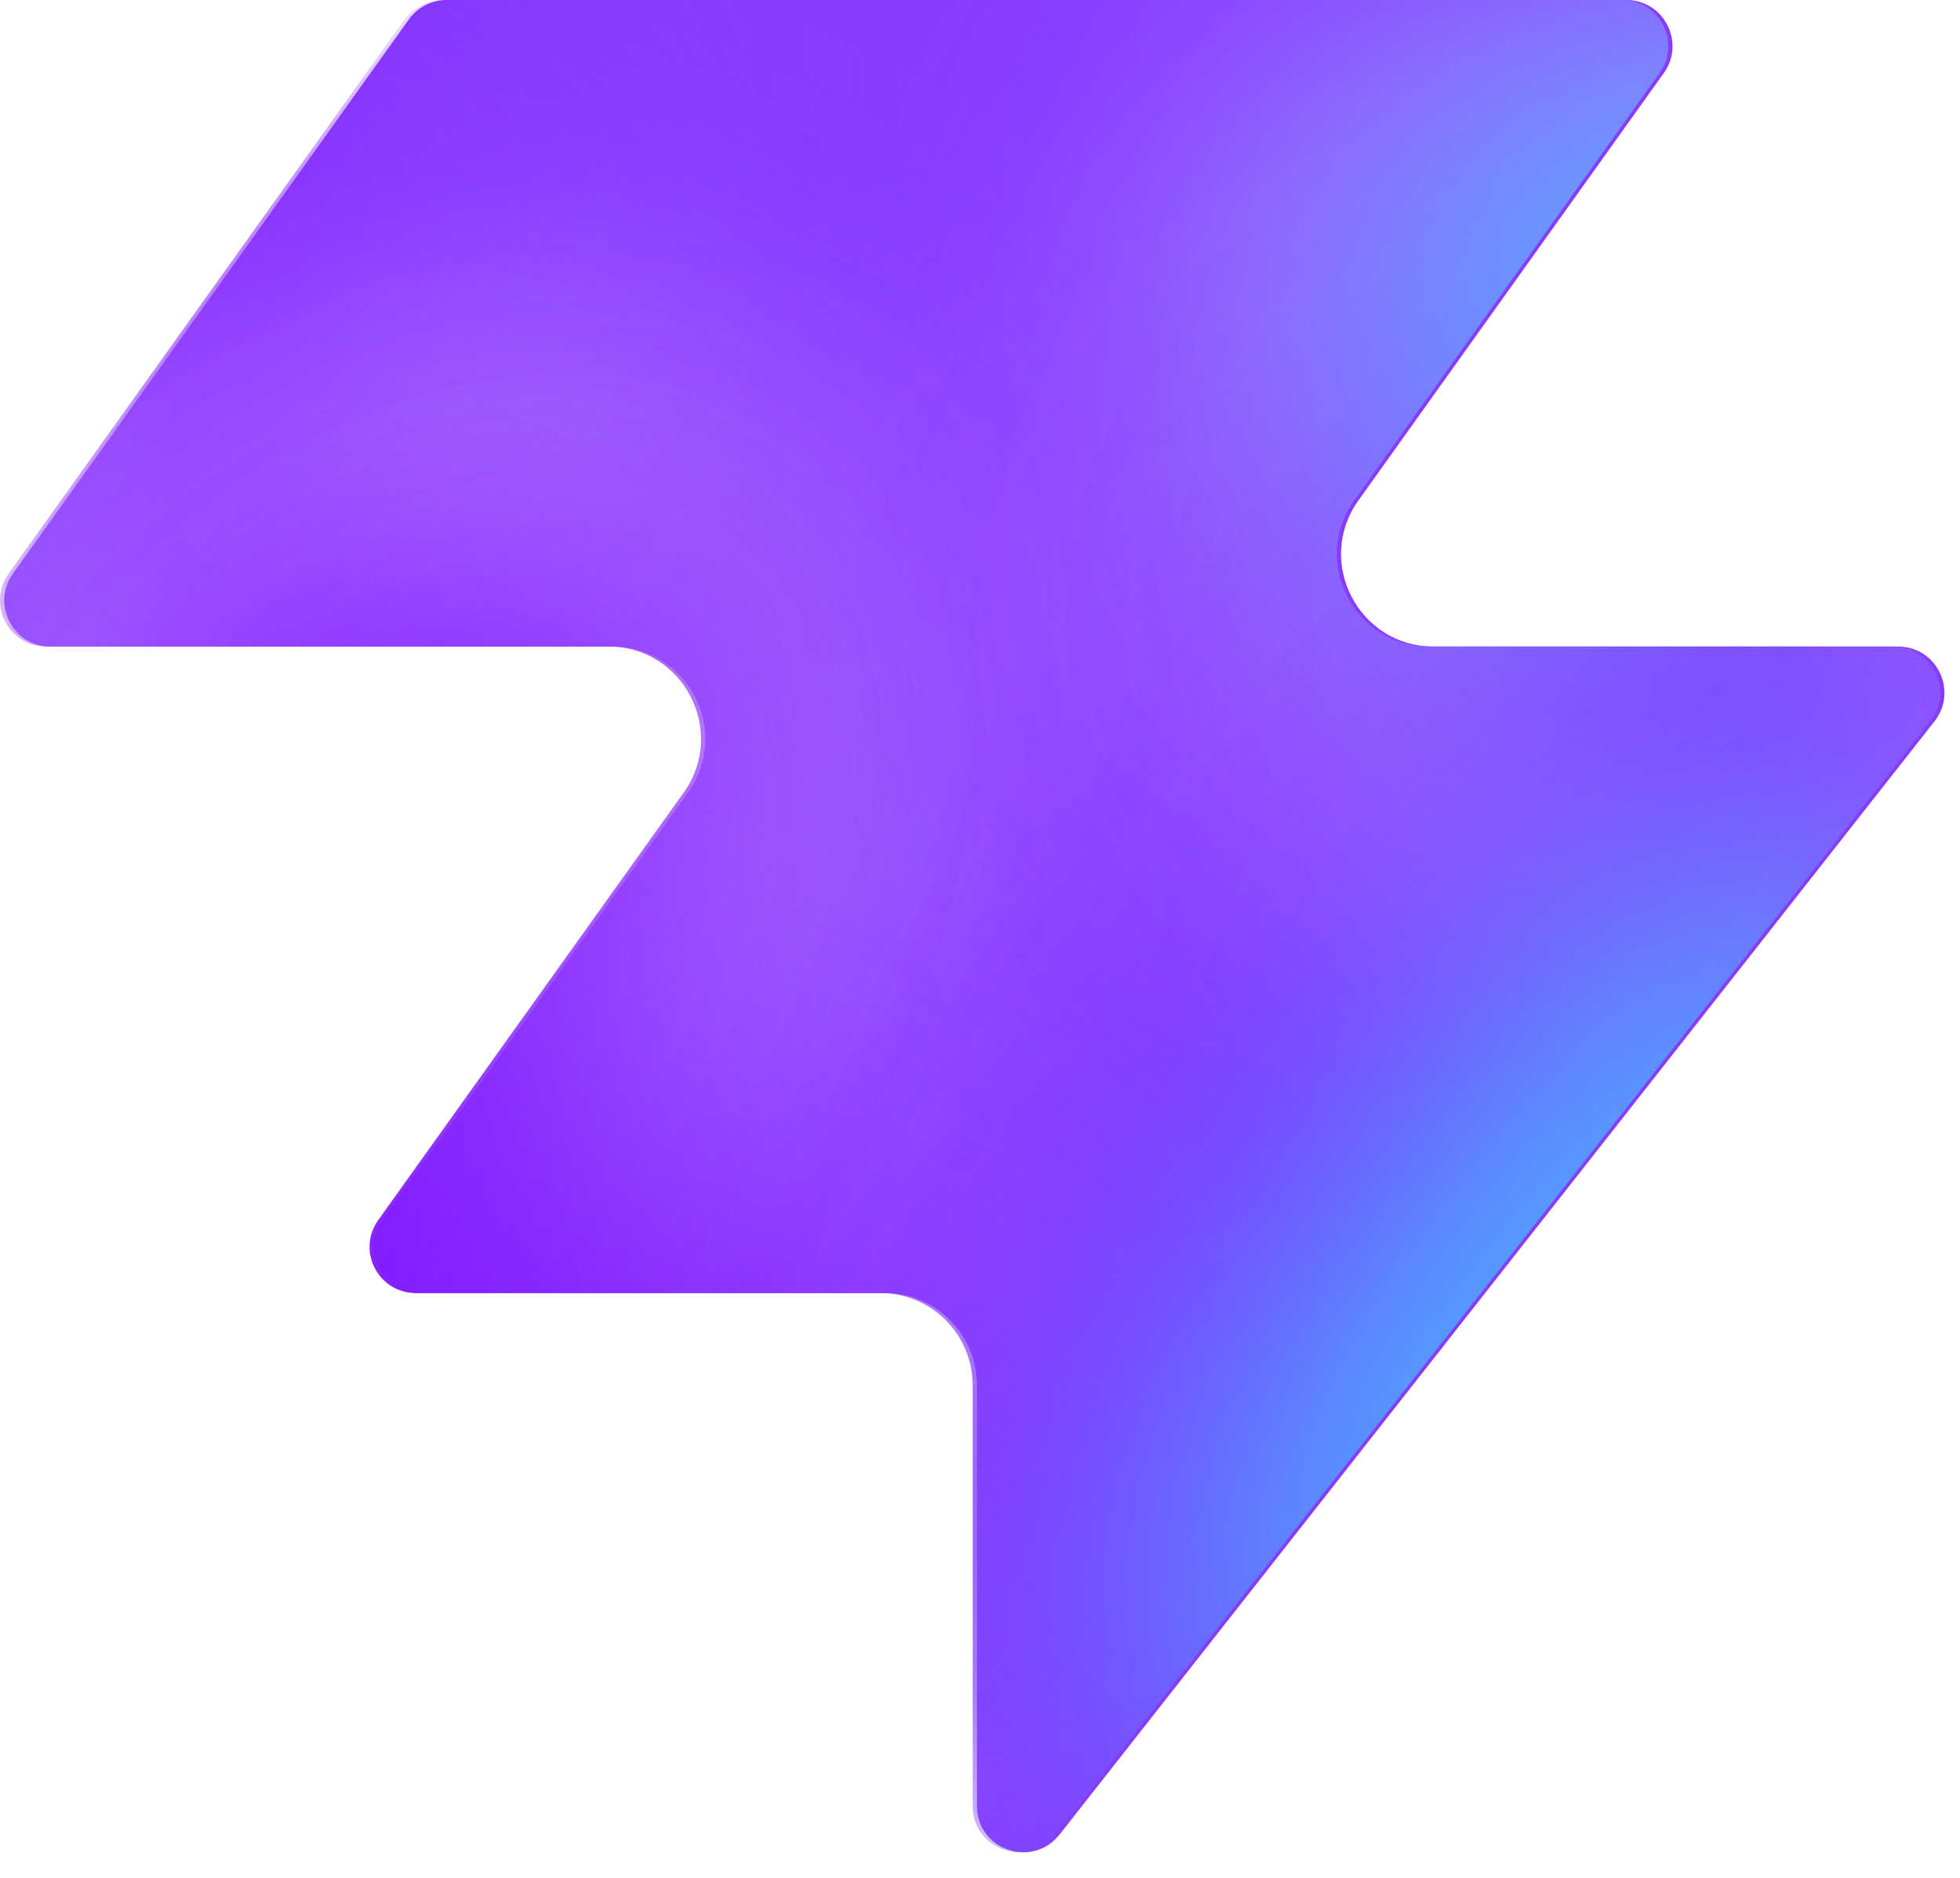
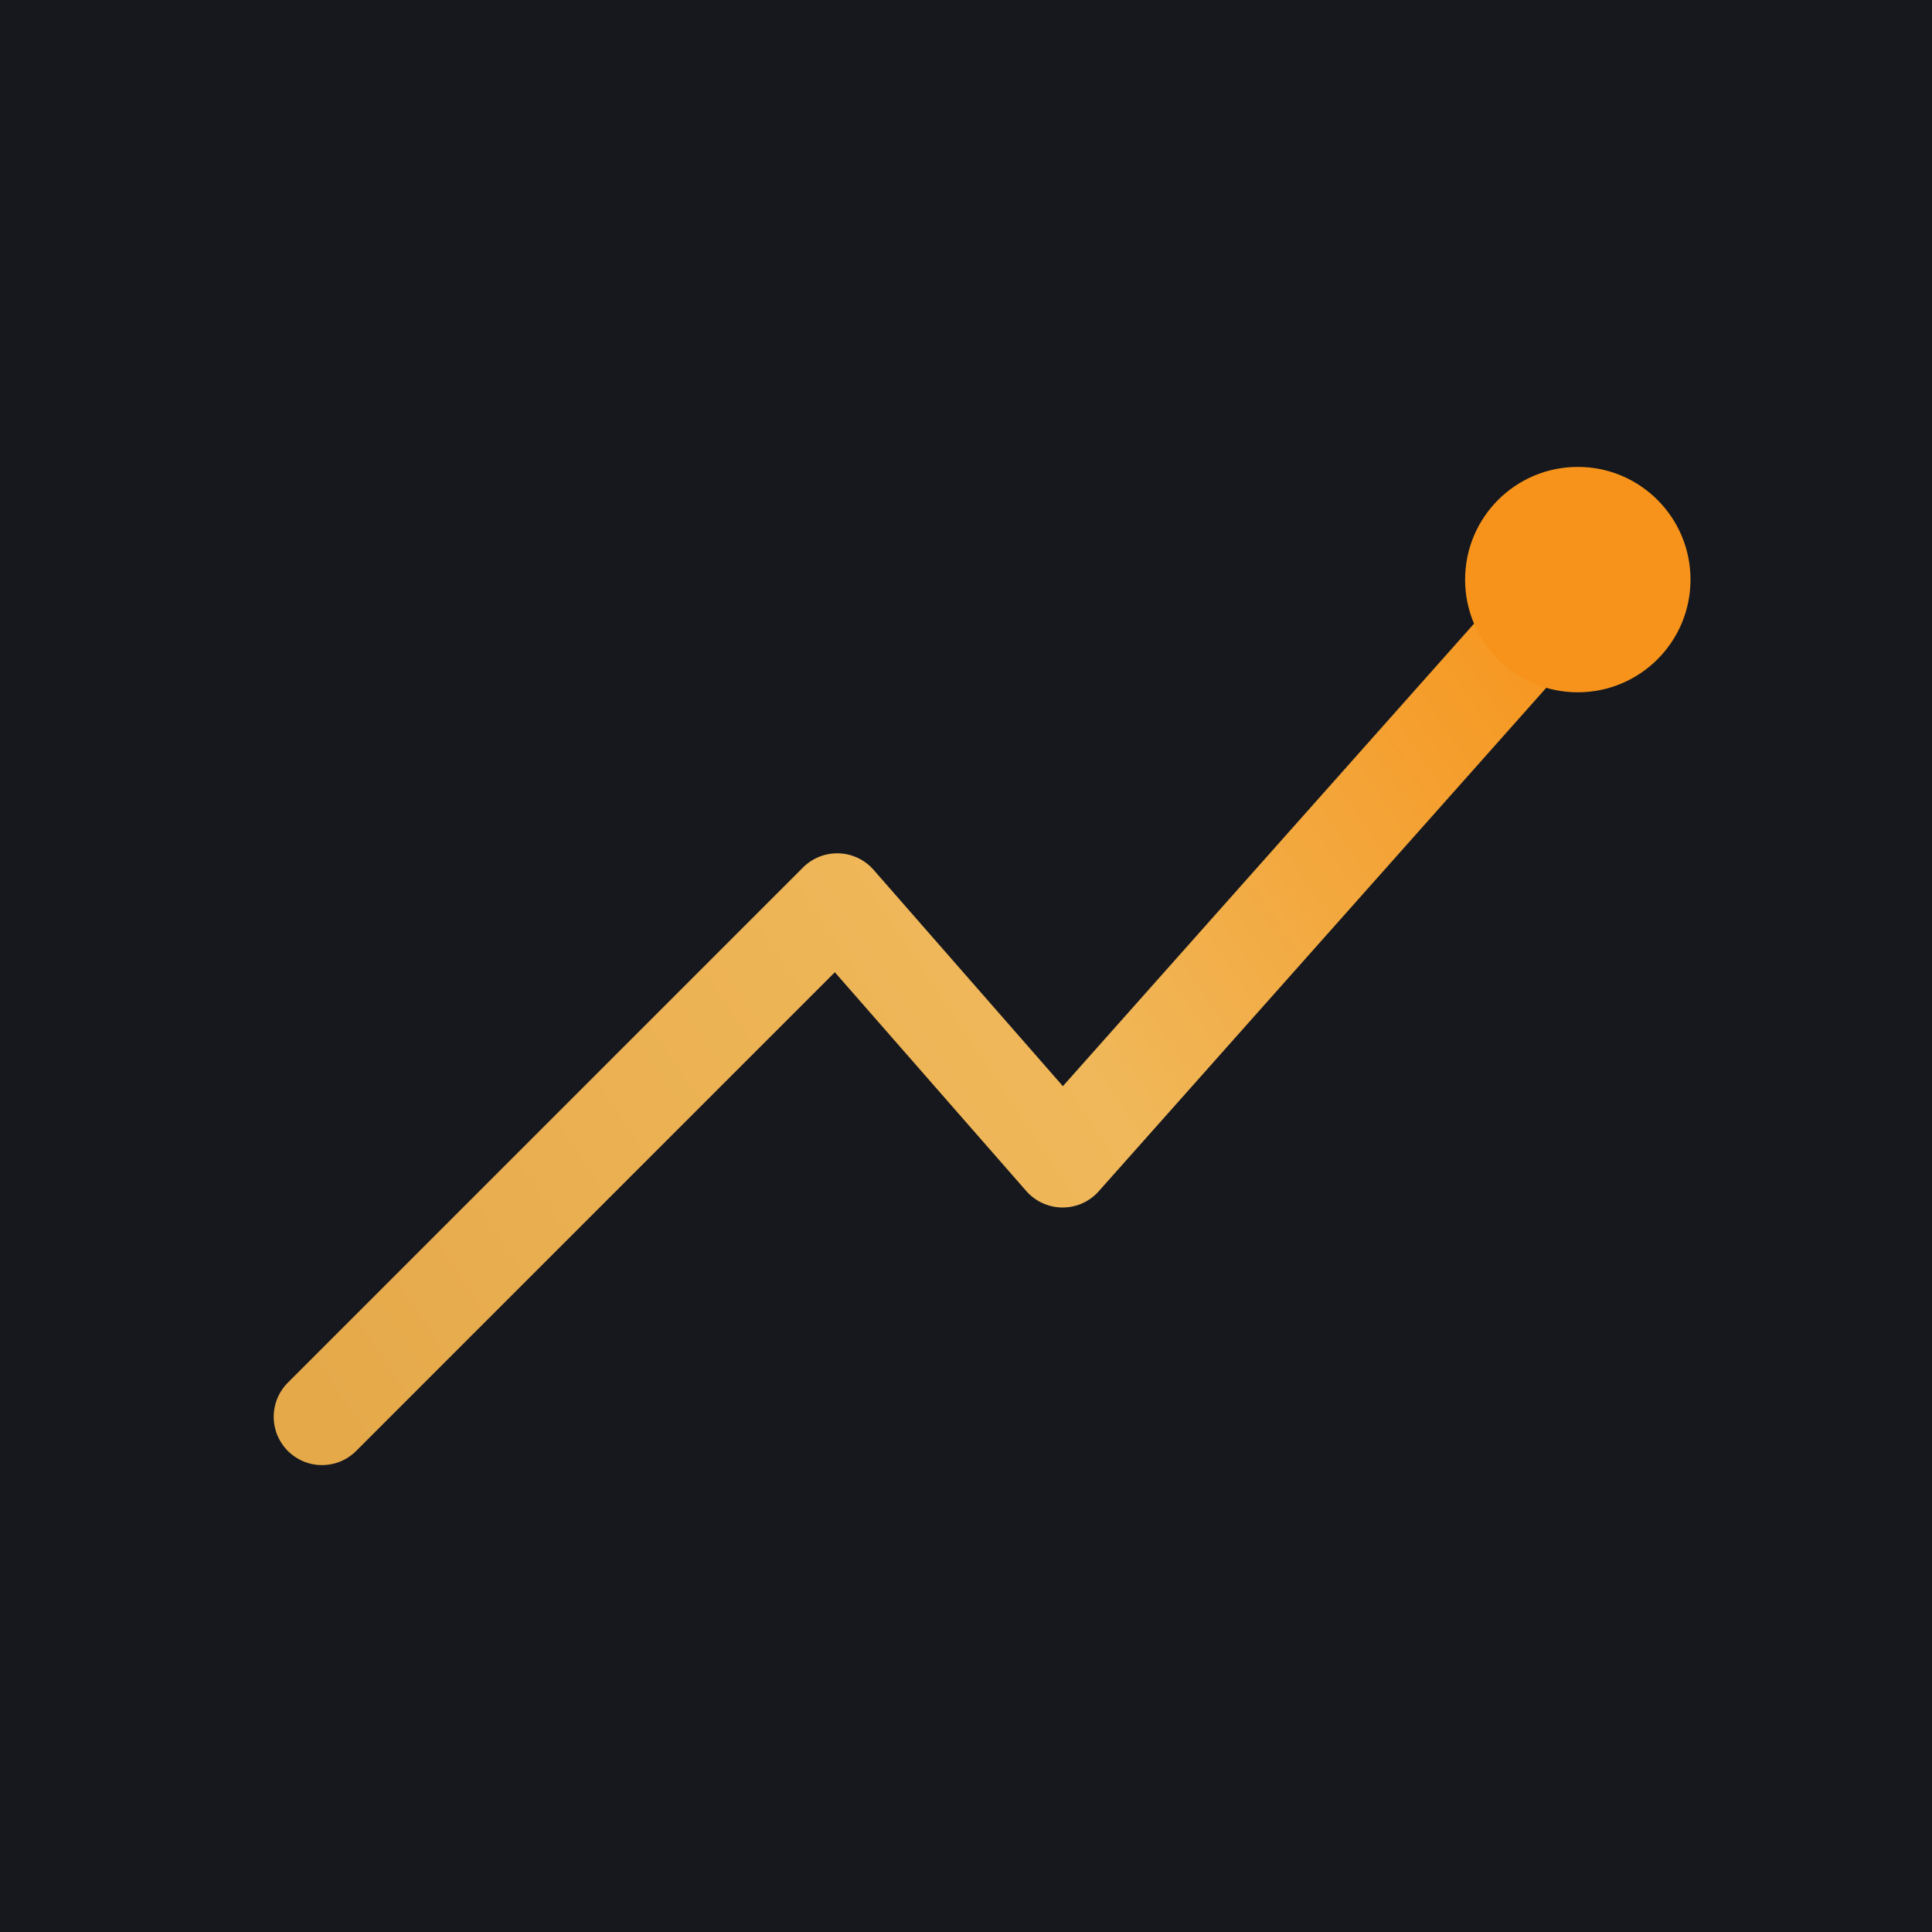
- <svg xmlns="http://www.w3.org/2000/svg" width="48" height="46" fill="none" viewBox="0 0 48 46">
-   <path fill="#863bff" d="M25.946 44.938c-.664.845-2.021.375-2.021-.698V33.937a2.26 2.26 0 0 0-2.262-2.262H10.287c-.92 0-1.456-1.04-.92-1.788l7.48-10.471c1.07-1.497 0-3.578-1.842-3.578H1.237c-.92 0-1.456-1.04-.92-1.788L10.013.474c.214-.297.556-.474.92-.474h28.894c.92 0 1.456 1.04.92 1.788l-7.48 10.471c-1.07 1.498 0 3.579 1.842 3.579h11.377c.943 0 1.473 1.088.89 1.83L25.947 44.94z" style="fill:#863bff;fill:color(display-p3 .525 .23 1);fill-opacity:1" />
-   <mask id="a" width="48" height="46" x="0" y="0" maskUnits="userSpaceOnUse" style="mask-type:alpha">
-     <path fill="#000" d="M25.842 44.938c-.664.844-2.021.375-2.021-.698V33.937a2.26 2.26 0 0 0-2.262-2.262H10.183c-.92 0-1.456-1.04-.92-1.788l7.48-10.471c1.07-1.498 0-3.579-1.842-3.579H1.133c-.92 0-1.456-1.04-.92-1.787L9.91.473c.214-.297.556-.474.92-.474h28.894c.92 0 1.456 1.04.92 1.788l-7.48 10.471c-1.07 1.498 0 3.578 1.842 3.578h11.377c.943 0 1.473 1.088.89 1.832L25.843 44.94z" style="fill:#000;fill-opacity:1" />
-   </mask>
-   <g mask="url(#a)">
-     <g filter="url(#b)">
-       <ellipse cx="5.508" cy="14.704" fill="#ede6ff" rx="5.508" ry="14.704" style="fill:#ede6ff;fill:color(display-p3 .927 .903 1);fill-opacity:1" transform="matrix(.00324 1 1 -.00324 -4.47 31.516)" />
-     </g>
-     <g filter="url(#c)">
-       <ellipse cx="10.399" cy="29.851" fill="#ede6ff" rx="10.399" ry="29.851" style="fill:#ede6ff;fill:color(display-p3 .927 .903 1);fill-opacity:1" transform="matrix(.00324 1 1 -.00324 -39.328 7.883)" />
-     </g>
-     <g filter="url(#d)">
-       <ellipse cx="5.508" cy="30.487" fill="#7e14ff" rx="5.508" ry="30.487" style="fill:#7e14ff;fill:color(display-p3 .492 .077 1);fill-opacity:1" transform="rotate(89.814 -25.913 -14.639)scale(1 -1)" />
-     </g>
-     <g filter="url(#e)">
-       <ellipse cx="5.508" cy="30.599" fill="#7e14ff" rx="5.508" ry="30.599" style="fill:#7e14ff;fill:color(display-p3 .492 .077 1);fill-opacity:1" transform="rotate(89.814 -32.644 -3.334)scale(1 -1)" />
-     </g>
-     <g filter="url(#f)">
-       <ellipse cx="5.508" cy="30.599" fill="#7e14ff" rx="5.508" ry="30.599" style="fill:#7e14ff;fill:color(display-p3 .492 .077 1);fill-opacity:1" transform="matrix(.00324 1 1 -.00324 -34.34 30.47)" />
-     </g>
-     <g filter="url(#g)">
-       <ellipse cx="14.072" cy="22.078" fill="#ede6ff" rx="14.072" ry="22.078" style="fill:#ede6ff;fill:color(display-p3 .927 .903 1);fill-opacity:1" transform="rotate(93.35 24.506 48.493)scale(-1 1)" />
-     </g>
-     <g filter="url(#h)">
-       <ellipse cx="3.47" cy="21.501" fill="#7e14ff" rx="3.47" ry="21.501" style="fill:#7e14ff;fill:color(display-p3 .492 .077 1);fill-opacity:1" transform="rotate(89.009 28.708 47.59)scale(-1 1)" />
-     </g>
-     <g filter="url(#i)">
-       <ellipse cx="3.47" cy="21.501" fill="#7e14ff" rx="3.47" ry="21.501" style="fill:#7e14ff;fill:color(display-p3 .492 .077 1);fill-opacity:1" transform="rotate(89.009 28.708 47.59)scale(-1 1)" />
-     </g>
-     <g filter="url(#j)">
-       <ellipse cx=".387" cy="8.972" fill="#7e14ff" rx="4.407" ry="29.108" style="fill:#7e14ff;fill:color(display-p3 .492 .077 1);fill-opacity:1" transform="rotate(39.51 .387 8.972)" />
-     </g>
-     <g filter="url(#k)">
-       <ellipse cx="47.523" cy="-6.092" fill="#7e14ff" rx="4.407" ry="29.108" style="fill:#7e14ff;fill:color(display-p3 .492 .077 1);fill-opacity:1" transform="rotate(37.892 47.523 -6.092)" />
-     </g>
-     <g filter="url(#l)">
-       <ellipse cx="41.412" cy="6.333" fill="#47bfff" rx="5.971" ry="9.665" style="fill:#47bfff;fill:color(display-p3 .28 .748 1);fill-opacity:1" transform="rotate(37.892 41.412 6.333)" />
-     </g>
-     <g filter="url(#m)">
-       <ellipse cx="-1.879" cy="38.332" fill="#7e14ff" rx="4.407" ry="29.108" style="fill:#7e14ff;fill:color(display-p3 .492 .077 1);fill-opacity:1" transform="rotate(37.892 -1.88 38.332)" />
-     </g>
-     <g filter="url(#n)">
-       <ellipse cx="-1.879" cy="38.332" fill="#7e14ff" rx="4.407" ry="29.108" style="fill:#7e14ff;fill:color(display-p3 .492 .077 1);fill-opacity:1" transform="rotate(37.892 -1.88 38.332)" />
-     </g>
-     <g filter="url(#o)">
-       <ellipse cx="35.651" cy="29.907" fill="#7e14ff" rx="4.407" ry="29.108" style="fill:#7e14ff;fill:color(display-p3 .492 .077 1);fill-opacity:1" transform="rotate(37.892 35.651 29.907)" />
-     </g>
-     <g filter="url(#p)">
-       <ellipse cx="38.418" cy="32.4" fill="#47bfff" rx="5.971" ry="15.297" style="fill:#47bfff;fill:color(display-p3 .28 .748 1);fill-opacity:1" transform="rotate(37.892 38.418 32.4)" />
-     </g>
-   </g>
+ <svg xmlns="http://www.w3.org/2000/svg" width="120" height="120" viewBox="0 0 120 120" fill="none">
+   <rect width="120" height="120" fill="#16181D" />
  <defs>
-     <filter id="b" width="60.045" height="41.654" x="-19.77" y="16.149" color-interpolation-filters="sRGB" filterUnits="userSpaceOnUse">
-       <feFlood flood-opacity="0" result="BackgroundImageFix" />
-       <feBlend in="SourceGraphic" in2="BackgroundImageFix" result="shape" />
-       <feGaussianBlur result="effect1_foregroundBlur_2002_17158" stdDeviation="7.659" />
-     </filter>
-     <filter id="c" width="90.34" height="51.437" x="-54.613" y="-7.533" color-interpolation-filters="sRGB" filterUnits="userSpaceOnUse">
-       <feFlood flood-opacity="0" result="BackgroundImageFix" />
-       <feBlend in="SourceGraphic" in2="BackgroundImageFix" result="shape" />
-       <feGaussianBlur result="effect1_foregroundBlur_2002_17158" stdDeviation="7.659" />
-     </filter>
-     <filter id="d" width="79.355" height="29.4" x="-49.64" y="2.03" color-interpolation-filters="sRGB" filterUnits="userSpaceOnUse">
-       <feFlood flood-opacity="0" result="BackgroundImageFix" />
-       <feBlend in="SourceGraphic" in2="BackgroundImageFix" result="shape" />
-       <feGaussianBlur result="effect1_foregroundBlur_2002_17158" stdDeviation="4.596" />
-     </filter>
-     <filter id="e" width="79.579" height="29.4" x="-45.045" y="20.029" color-interpolation-filters="sRGB" filterUnits="userSpaceOnUse">
-       <feFlood flood-opacity="0" result="BackgroundImageFix" />
-       <feBlend in="SourceGraphic" in2="BackgroundImageFix" result="shape" />
-       <feGaussianBlur result="effect1_foregroundBlur_2002_17158" stdDeviation="4.596" />
-     </filter>
-     <filter id="f" width="79.579" height="29.4" x="-43.513" y="21.178" color-interpolation-filters="sRGB" filterUnits="userSpaceOnUse">
-       <feFlood flood-opacity="0" result="BackgroundImageFix" />
-       <feBlend in="SourceGraphic" in2="BackgroundImageFix" result="shape" />
-       <feGaussianBlur result="effect1_foregroundBlur_2002_17158" stdDeviation="4.596" />
-     </filter>
-     <filter id="g" width="74.749" height="58.852" x="15.756" y="-17.901" color-interpolation-filters="sRGB" filterUnits="userSpaceOnUse">
-       <feFlood flood-opacity="0" result="BackgroundImageFix" />
-       <feBlend in="SourceGraphic" in2="BackgroundImageFix" result="shape" />
-       <feGaussianBlur result="effect1_foregroundBlur_2002_17158" stdDeviation="7.659" />
-     </filter>
-     <filter id="h" width="61.377" height="25.362" x="23.548" y="2.284" color-interpolation-filters="sRGB" filterUnits="userSpaceOnUse">
-       <feFlood flood-opacity="0" result="BackgroundImageFix" />
-       <feBlend in="SourceGraphic" in2="BackgroundImageFix" result="shape" />
-       <feGaussianBlur result="effect1_foregroundBlur_2002_17158" stdDeviation="4.596" />
-     </filter>
-     <filter id="i" width="61.377" height="25.362" x="23.548" y="2.284" color-interpolation-filters="sRGB" filterUnits="userSpaceOnUse">
-       <feFlood flood-opacity="0" result="BackgroundImageFix" />
-       <feBlend in="SourceGraphic" in2="BackgroundImageFix" result="shape" />
-       <feGaussianBlur result="effect1_foregroundBlur_2002_17158" stdDeviation="4.596" />
-     </filter>
-     <filter id="j" width="56.045" height="63.649" x="-27.636" y="-22.853" color-interpolation-filters="sRGB" filterUnits="userSpaceOnUse">
-       <feFlood flood-opacity="0" result="BackgroundImageFix" />
-       <feBlend in="SourceGraphic" in2="BackgroundImageFix" result="shape" />
-       <feGaussianBlur result="effect1_foregroundBlur_2002_17158" stdDeviation="4.596" />
-     </filter>
-     <filter id="k" width="54.814" height="64.646" x="20.116" y="-38.415" color-interpolation-filters="sRGB" filterUnits="userSpaceOnUse">
-       <feFlood flood-opacity="0" result="BackgroundImageFix" />
-       <feBlend in="SourceGraphic" in2="BackgroundImageFix" result="shape" />
-       <feGaussianBlur result="effect1_foregroundBlur_2002_17158" stdDeviation="4.596" />
-     </filter>
-     <filter id="l" width="33.541" height="35.313" x="24.641" y="-11.323" color-interpolation-filters="sRGB" filterUnits="userSpaceOnUse">
-       <feFlood flood-opacity="0" result="BackgroundImageFix" />
-       <feBlend in="SourceGraphic" in2="BackgroundImageFix" result="shape" />
-       <feGaussianBlur result="effect1_foregroundBlur_2002_17158" stdDeviation="4.596" />
-     </filter>
-     <filter id="m" width="54.814" height="64.646" x="-29.286" y="6.009" color-interpolation-filters="sRGB" filterUnits="userSpaceOnUse">
-       <feFlood flood-opacity="0" result="BackgroundImageFix" />
-       <feBlend in="SourceGraphic" in2="BackgroundImageFix" result="shape" />
-       <feGaussianBlur result="effect1_foregroundBlur_2002_17158" stdDeviation="4.596" />
-     </filter>
-     <filter id="n" width="54.814" height="64.646" x="-29.286" y="6.009" color-interpolation-filters="sRGB" filterUnits="userSpaceOnUse">
-       <feFlood flood-opacity="0" result="BackgroundImageFix" />
-       <feBlend in="SourceGraphic" in2="BackgroundImageFix" result="shape" />
-       <feGaussianBlur result="effect1_foregroundBlur_2002_17158" stdDeviation="4.596" />
-     </filter>
-     <filter id="o" width="54.814" height="64.646" x="8.244" y="-2.416" color-interpolation-filters="sRGB" filterUnits="userSpaceOnUse">
-       <feFlood flood-opacity="0" result="BackgroundImageFix" />
-       <feBlend in="SourceGraphic" in2="BackgroundImageFix" result="shape" />
-       <feGaussianBlur result="effect1_foregroundBlur_2002_17158" stdDeviation="4.596" />
-     </filter>
-     <filter id="p" width="39.409" height="43.623" x="18.713" y="10.588" color-interpolation-filters="sRGB" filterUnits="userSpaceOnUse">
-       <feFlood flood-opacity="0" result="BackgroundImageFix" />
-       <feBlend in="SourceGraphic" in2="BackgroundImageFix" result="shape" />
-       <feGaussianBlur result="effect1_foregroundBlur_2002_17158" stdDeviation="4.596" />
-     </filter>
+     <linearGradient id="bitstatsGradientFinal" x1="20" y1="88" x2="98" y2="36" gradientUnits="userSpaceOnUse">
+       <stop offset="0%" stop-color="#E5A94A" />
+       <stop offset="55%" stop-color="#F0B85A" />
+       <stop offset="100%" stop-color="#F7931A" />
+     </linearGradient>
  </defs>
+   <path d="M20 88        L52 56        L66 72        L98 36" stroke="url(#bitstatsGradientFinal)" stroke-width="6" stroke-linecap="round" stroke-linejoin="round" fill="none" />
+   <circle cx="98" cy="36" r="7" fill="#F7931A" />
</svg>
